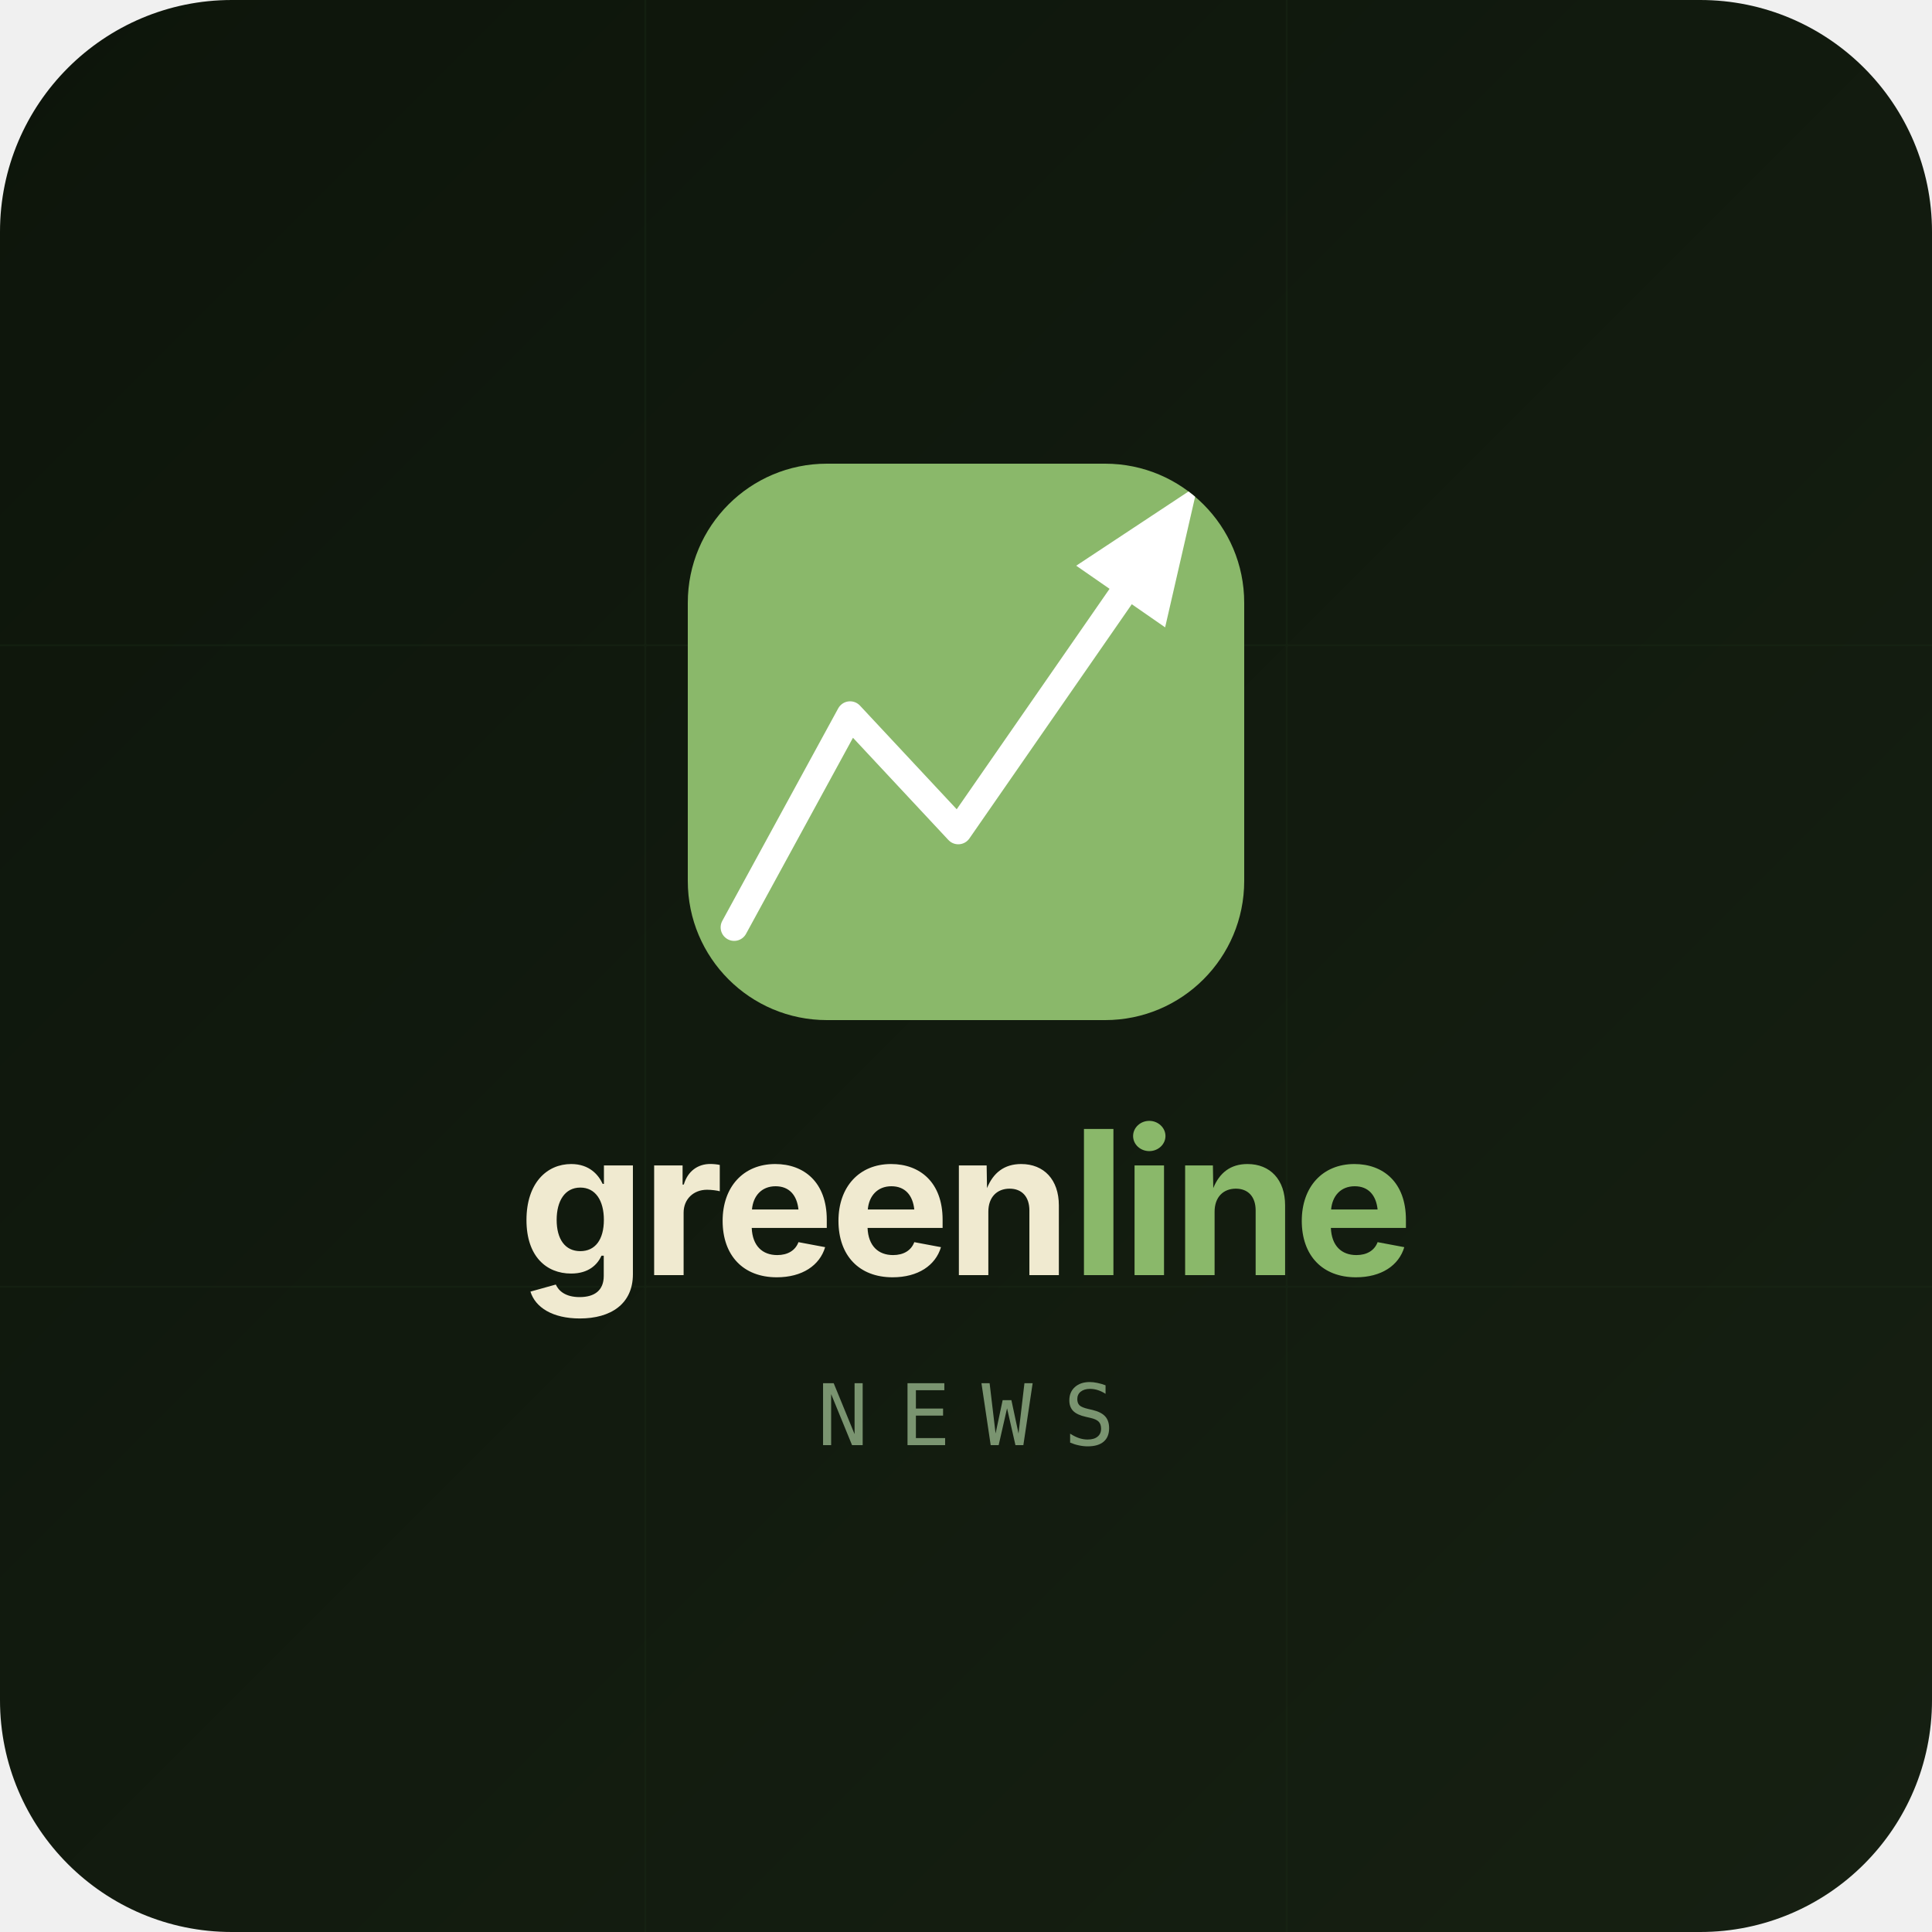
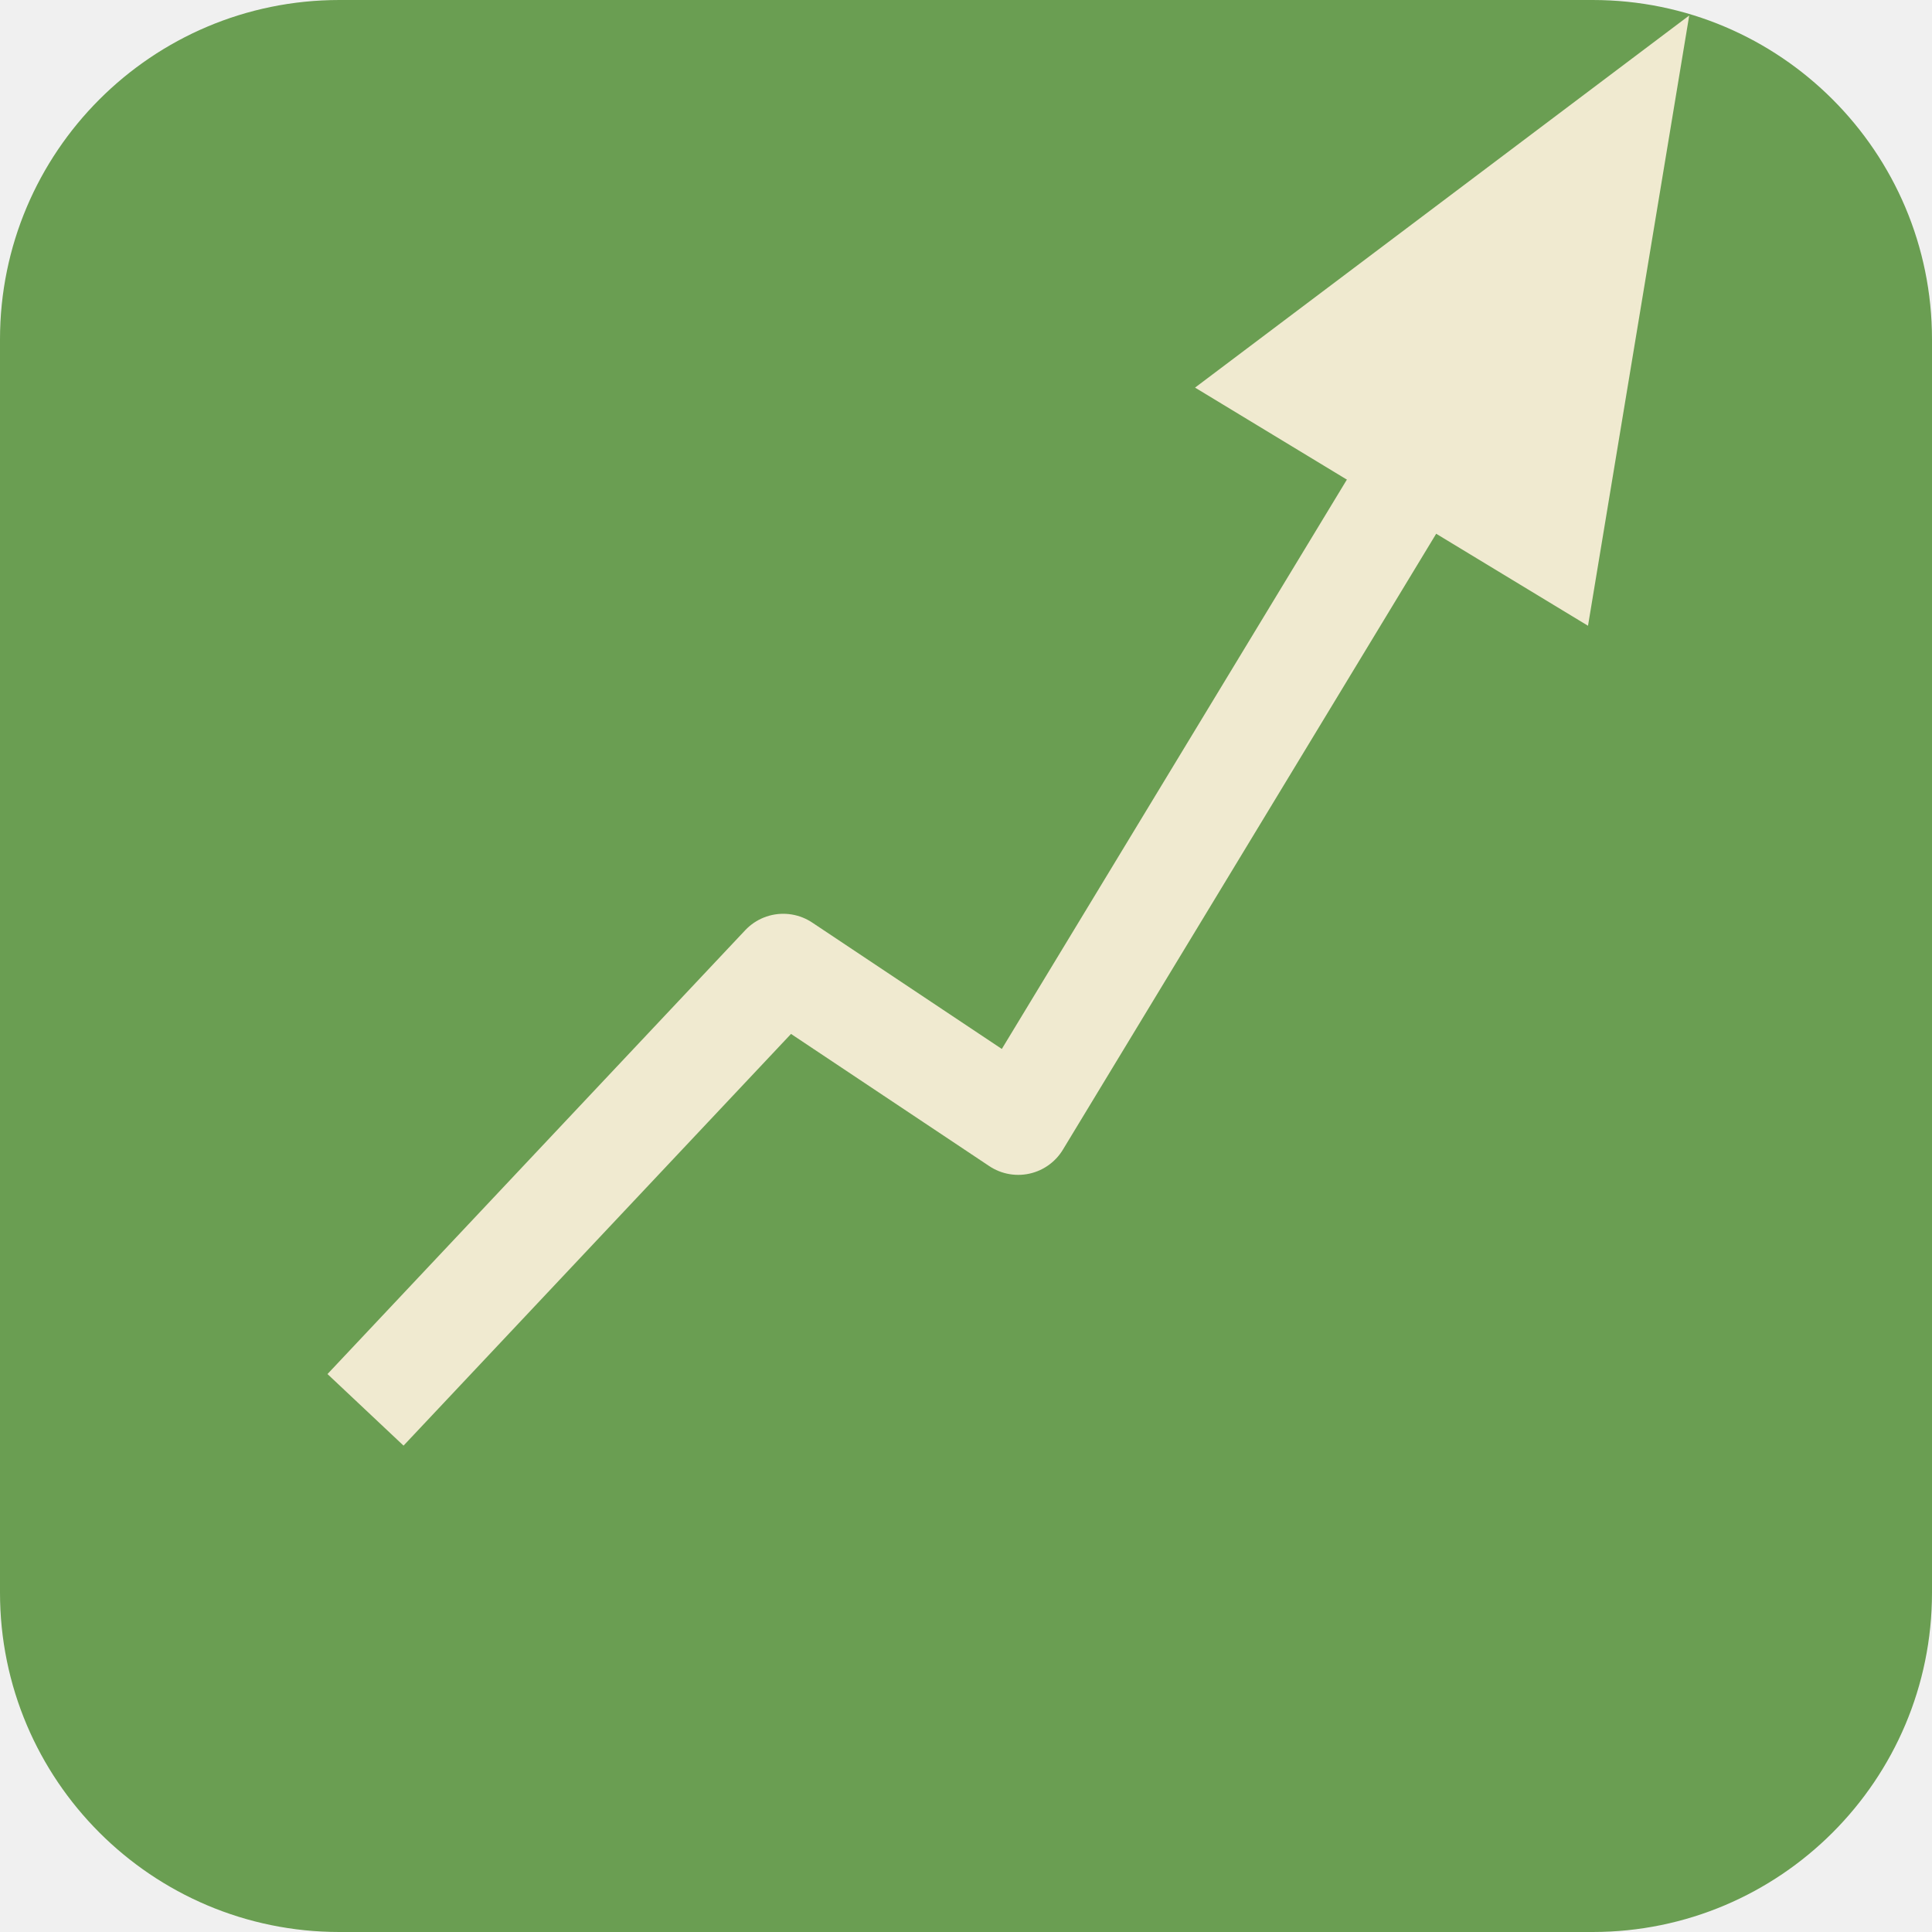
- <svg xmlns="http://www.w3.org/2000/svg" width="500" height="500" viewBox="0 0 500 500">
+ <svg xmlns="http://www.w3.org/2000/svg" width="74" height="74" viewBox="0 0 74 74">
  <defs>
-     <linearGradient id="bg" x1="0" y1="0" x2="1" y2="1">
-       <stop offset="0%" stop-color="#0d150b" />
-       <stop offset="100%" stop-color="#162012" />
-     </linearGradient>
-   </defs>
-   <rect width="500" height="500" rx="60" fill="url(#bg)" />
-   <g stroke="#1a2a16" stroke-width="0.5" opacity="0.4">
-     <line x1="0" y1="167" x2="500" y2="167" />
-     <line x1="0" y1="333" x2="500" y2="333" />
-     <line x1="167" y1="0" x2="167" y2="500" />
-     <line x1="333" y1="0" x2="333" y2="500" />
-   </g>
-   <defs>
-     <clipPath id="iconClip">
-       <rect x="178" y="120" width="144" height="144" rx="36" />
-     </clipPath>
-     <marker id="arrow" viewBox="0 0 10 10" refX="5" refY="5" markerWidth="5" markerHeight="5" orient="auto-start-reverse">
-       <path d="M0,1 L10,5 L0,9 Z" fill="white" />
+     <marker id="arr" viewBox="0 0 10 10" refX="5" refY="5" markerWidth="5.5" markerHeight="5.5" orient="auto-start-reverse">
+       <path d="M0,1 L10,5 L0,9 Z" fill="#f0ead0" />
    </marker>
  </defs>
-   <rect x="178" y="120" width="144" height="144" rx="36" fill="#8ab86a" />
-   <polyline points="190,240 220,185 248,215 300,140" fill="none" stroke="white" stroke-width="7" stroke-linecap="round" stroke-linejoin="round" clip-path="url(#iconClip)" marker-end="url(#arrow)" />
-   <text x="250" y="330" text-anchor="middle" font-family="system-ui, -apple-system, 'Segoe UI', sans-serif" font-size="52" font-weight="700" fill="#f0ead0" letter-spacing="-1">green<tspan fill="#8ab86a">line</tspan>
-   </text>
-   <text x="250" y="374" text-anchor="middle" font-family="ui-monospace, 'SF Mono', 'Cascadia Mono', monospace" font-size="22" font-weight="500" fill="#7a9470" letter-spacing="8">NEWS</text>
+   <rect width="74" height="74" rx="13" fill="#6a9e52" />
+   <polyline points="14,54 30,37 39,43 59,10" fill="none" stroke="#f0ead0" stroke-width="4" stroke-linecap="butt" stroke-linejoin="round" marker-end="url(#arr)" />
</svg>
